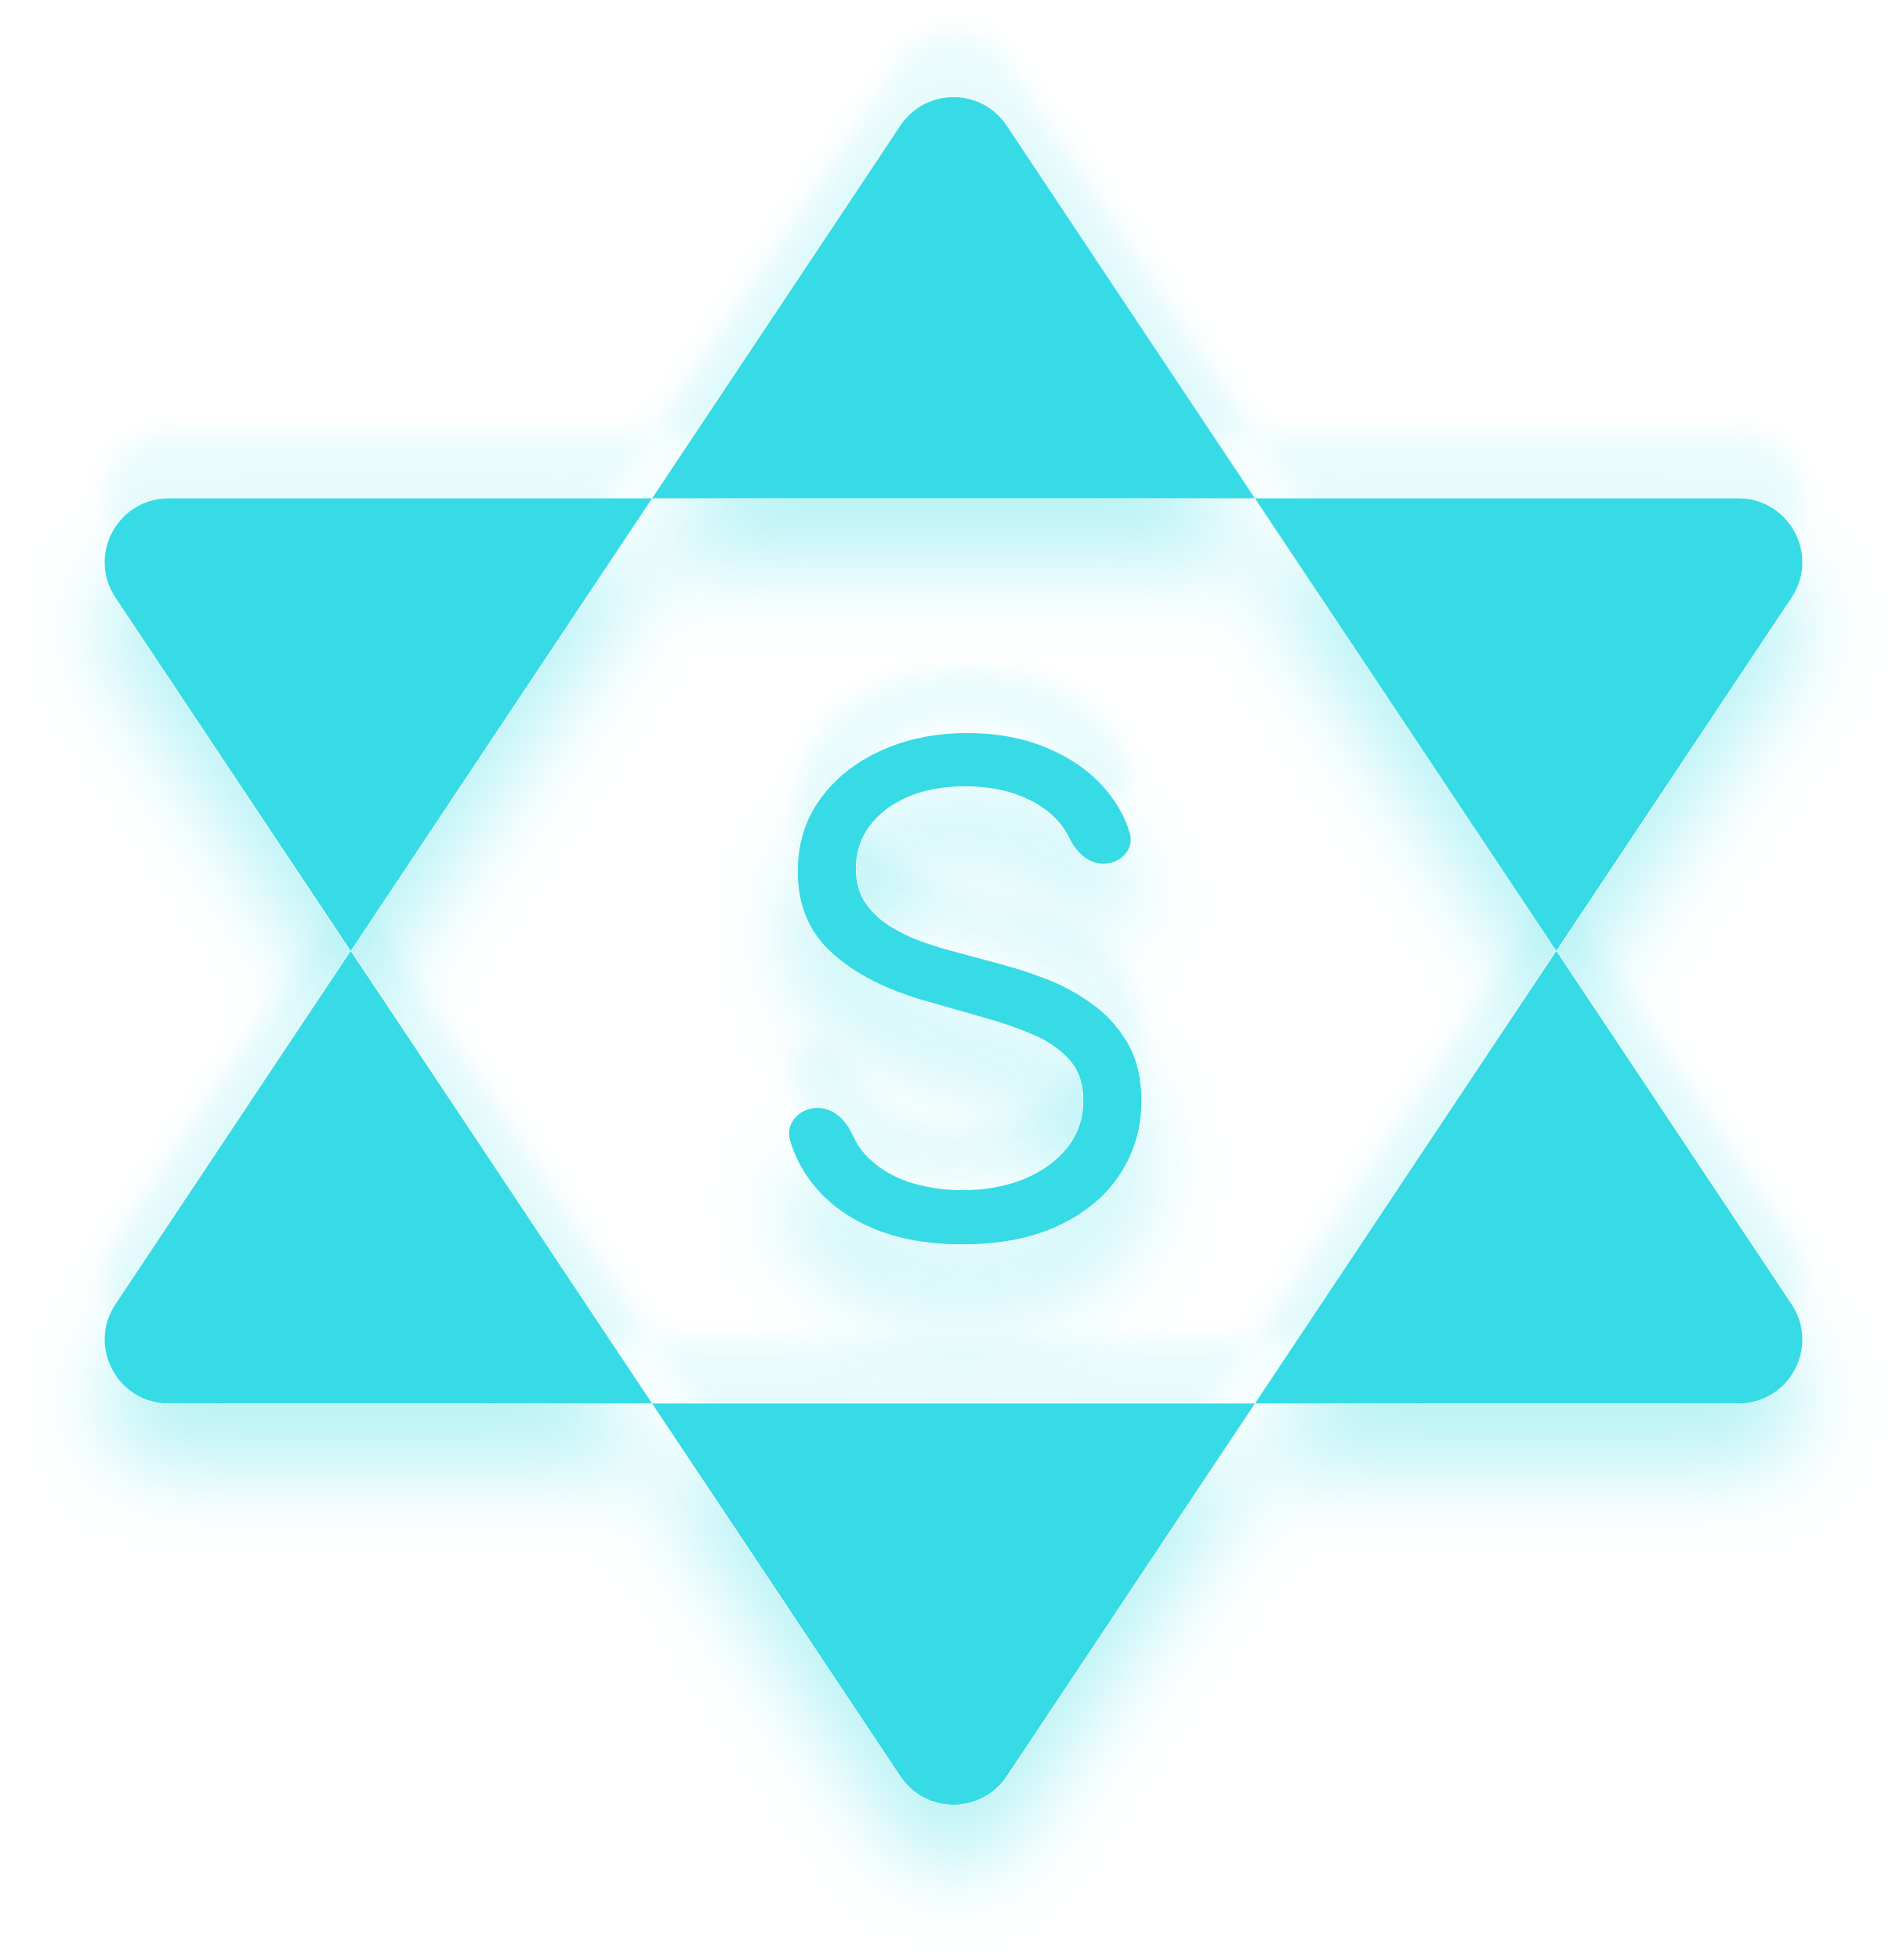
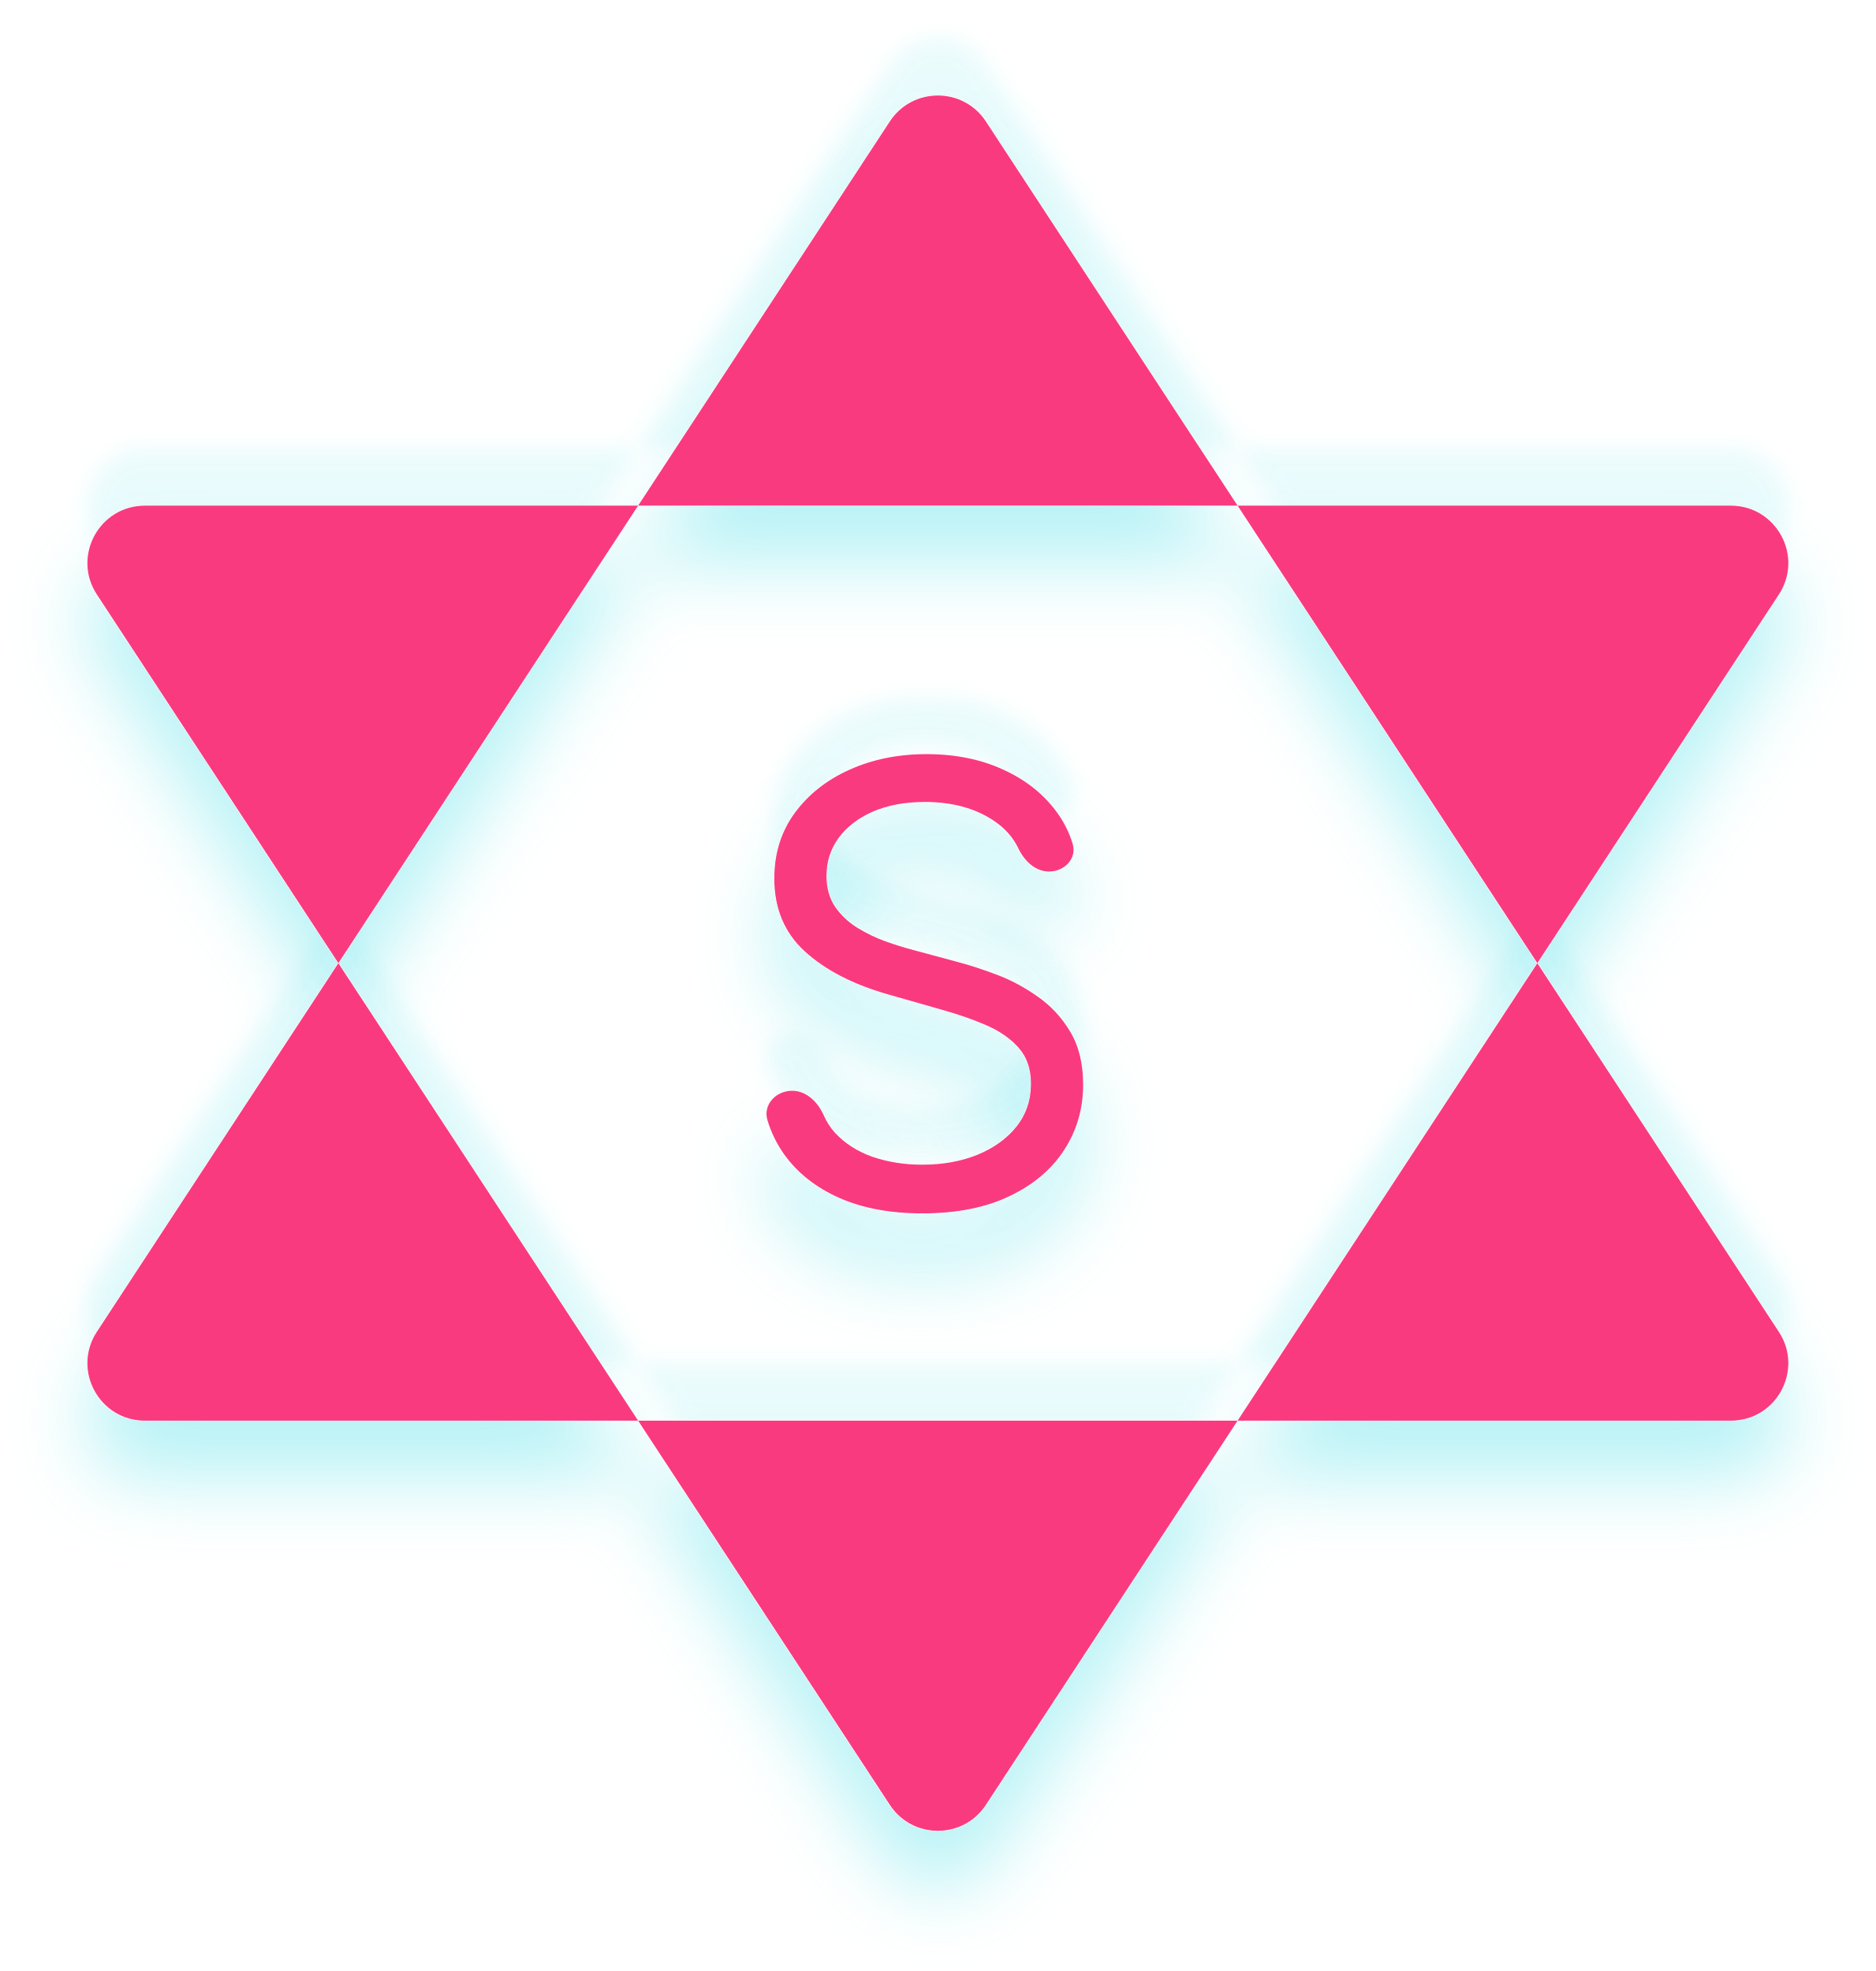
- <svg xmlns="http://www.w3.org/2000/svg" width="89" height="92" viewBox="0 0 89 92" fill="none">
-   <g filter="url(#filter0_dd_16_56)">
-     <path fill-rule="evenodd" clip-rule="evenodd" d="M42.271 5.895C43.459 4.113 46.078 4.113 47.265 5.895L58.919 23.391H30.617L42.271 5.895ZM16.466 44.635L30.617 23.391H7.918C5.522 23.391 4.093 26.06 5.421 28.054L16.466 44.635ZM30.617 65.879L16.466 44.635L5.421 61.216C4.093 63.209 5.522 65.879 7.918 65.879H30.617ZM58.919 65.879H30.617L42.272 83.374C43.459 85.157 46.078 85.157 47.265 83.374L58.919 65.879ZM73.07 44.635L58.919 23.391H81.619C84.014 23.391 85.443 26.06 84.115 28.054L73.07 44.635ZM73.07 44.635L58.919 65.879H81.618C84.014 65.879 85.443 63.209 84.115 61.216L73.07 44.635ZM48.886 37.864C49.485 38.257 49.925 38.747 50.206 39.337C50.516 39.986 51.087 40.545 51.807 40.545V40.545C52.609 40.545 53.273 39.87 53.044 39.102C52.862 38.493 52.575 37.925 52.182 37.398C51.5 36.474 50.576 35.746 49.409 35.216C48.242 34.678 46.909 34.409 45.409 34.409C43.924 34.409 42.58 34.682 41.375 35.227C40.178 35.765 39.224 36.523 38.511 37.5C37.807 38.47 37.455 39.606 37.455 40.909C37.455 42.477 37.985 43.746 39.045 44.716C40.106 45.686 41.545 46.432 43.364 46.955L46.227 47.773C47.045 48 47.807 48.265 48.511 48.568C49.216 48.871 49.784 49.265 50.216 49.75C50.648 50.235 50.864 50.864 50.864 51.636C50.864 52.485 50.614 53.227 50.114 53.864C49.614 54.492 48.936 54.985 48.08 55.341C47.224 55.689 46.258 55.864 45.182 55.864C44.258 55.864 43.394 55.727 42.591 55.455C41.795 55.174 41.136 54.75 40.614 54.182C40.378 53.918 40.188 53.623 40.044 53.296C39.739 52.602 39.145 52 38.387 52V52C37.539 52 36.851 52.729 37.097 53.541C37.295 54.196 37.593 54.8 37.989 55.352C38.686 56.314 39.64 57.064 40.852 57.602C42.072 58.14 43.515 58.409 45.182 58.409C46.97 58.409 48.489 58.11 49.739 57.511C50.996 56.913 51.951 56.106 52.602 55.091C53.261 54.076 53.591 52.939 53.591 51.682C53.591 50.591 53.367 49.67 52.92 48.92C52.474 48.17 51.905 47.557 51.216 47.08C50.534 46.595 49.818 46.212 49.068 45.932C48.326 45.651 47.651 45.432 47.045 45.273L44.682 44.636C44.25 44.523 43.776 44.375 43.261 44.193C42.746 44.004 42.254 43.765 41.784 43.477C41.314 43.182 40.928 42.814 40.625 42.375C40.33 41.928 40.182 41.394 40.182 40.773C40.182 40.03 40.394 39.367 40.818 38.784C41.25 38.201 41.849 37.742 42.614 37.409C43.386 37.076 44.288 36.909 45.318 36.909C46.727 36.909 47.917 37.227 48.886 37.864Z" fill="#36DBE5" />
+ <svg xmlns="http://www.w3.org/2000/svg" width="98" height="103" viewBox="0 0 98 103" fill="none">
+   <g filter="url(#filter0_dd_28_5)">
+     <path fill-rule="evenodd" clip-rule="evenodd" d="M46.49 6.347C47.675 4.539 50.325 4.539 51.51 6.347L64.66 26.424H33.34L46.49 6.347ZM17.679 50.333L33.34 26.424H7.57C5.185 26.424 3.754 29.073 5.061 31.068L17.679 50.333ZM33.34 74.241L17.679 50.333L5.06 69.597C3.754 71.593 5.185 74.241 7.57 74.241H33.34ZM64.66 74.241H33.34L46.49 94.318C47.675 96.126 50.325 96.126 51.51 94.318L64.66 74.241ZM80.321 50.333L64.66 26.424H90.43C92.815 26.424 94.246 29.073 92.94 31.068L80.321 50.333ZM80.321 50.333L64.66 74.241H90.43C92.815 74.241 94.246 71.592 92.939 69.597L80.321 50.333ZM51.886 42.864C52.485 43.257 52.925 43.747 53.206 44.337C53.516 44.986 54.087 45.545 54.807 45.545V45.545C55.609 45.545 56.273 44.87 56.044 44.102C55.862 43.493 55.575 42.925 55.182 42.398C54.5 41.474 53.576 40.746 52.409 40.216C51.242 39.678 49.909 39.409 48.409 39.409C46.924 39.409 45.58 39.682 44.375 40.227C43.178 40.765 42.224 41.523 41.511 42.5C40.807 43.47 40.455 44.606 40.455 45.909C40.455 47.477 40.985 48.746 42.045 49.716C43.106 50.686 44.545 51.432 46.364 51.955L49.227 52.773C50.045 53 50.807 53.265 51.511 53.568C52.216 53.871 52.784 54.265 53.216 54.75C53.648 55.235 53.864 55.864 53.864 56.636C53.864 57.485 53.614 58.227 53.114 58.864C52.614 59.492 51.936 59.985 51.08 60.341C50.224 60.689 49.258 60.864 48.182 60.864C47.258 60.864 46.394 60.727 45.591 60.455C44.795 60.174 44.136 59.75 43.614 59.182C43.378 58.918 43.188 58.623 43.044 58.296C42.739 57.602 42.145 57 41.387 57V57C40.539 57 39.851 57.729 40.097 58.541C40.295 59.196 40.593 59.8 40.989 60.352C41.686 61.314 42.64 62.064 43.852 62.602C45.072 63.14 46.515 63.409 48.182 63.409C49.97 63.409 51.489 63.11 52.739 62.511C53.996 61.913 54.951 61.106 55.602 60.091C56.261 59.076 56.591 57.939 56.591 56.682C56.591 55.591 56.367 54.67 55.92 53.92C55.474 53.17 54.905 52.557 54.216 52.08C53.534 51.595 52.818 51.212 52.068 50.932C51.326 50.651 50.651 50.432 50.045 50.273L47.682 49.636C47.25 49.523 46.776 49.375 46.261 49.193C45.746 49.004 45.254 48.765 44.784 48.477C44.314 48.182 43.928 47.814 43.625 47.375C43.33 46.928 43.182 46.394 43.182 45.773C43.182 45.03 43.394 44.367 43.818 43.784C44.25 43.201 44.849 42.742 45.614 42.409C46.386 42.076 47.288 41.909 48.318 41.909C49.727 41.909 50.917 42.227 51.886 42.864Z" fill="#FA3A7F" />
  </g>
  <defs>
-     <filter id="filter0_dd_16_56" x="0.913" y="0.558" width="87.711" height="91.153" filterUnits="userSpaceOnUse" color-interpolation-filters="sRGB">
+     <filter id="filter0_dd_28_5" x="0.565" y="0.991" width="96.87" height="101.683" filterUnits="userSpaceOnUse" color-interpolation-filters="sRGB">
      <feFlood flood-opacity="0" result="BackgroundImageFix" />
      <feColorMatrix in="SourceAlpha" type="matrix" values="0 0 0 0 0 0 0 0 0 0 0 0 0 0 0 0 0 0 127 0" result="hardAlpha" />
      <feOffset dy="3" />
      <feGaussianBlur stdDeviation="2" />
      <feComposite in2="hardAlpha" operator="out" />
      <feColorMatrix type="matrix" values="0 0 0 0 0.212 0 0 0 0 0.859 0 0 0 0 0.898 0 0 0 0.35 0" />
-       <feBlend mode="normal" in2="BackgroundImageFix" result="effect1_dropShadow_16_56" />
+       <feBlend mode="normal" in2="BackgroundImageFix" result="effect1_dropShadow_28_5" />
      <feColorMatrix in="SourceAlpha" type="matrix" values="0 0 0 0 0 0 0 0 0 0 0 0 0 0 0 0 0 0 127 0" result="hardAlpha" />
      <feOffset dy="-3" />
      <feGaussianBlur stdDeviation="0.5" />
      <feComposite in2="hardAlpha" operator="out" />
      <feColorMatrix type="matrix" values="0 0 0 0 0.212 0 0 0 0 0.859 0 0 0 0 0.898 0 0 0 0.1 0" />
-       <feBlend mode="normal" in2="effect1_dropShadow_16_56" result="effect2_dropShadow_16_56" />
-       <feBlend mode="normal" in="SourceGraphic" in2="effect2_dropShadow_16_56" result="shape" />
+       <feBlend mode="normal" in2="effect1_dropShadow_28_5" result="effect2_dropShadow_28_5" />
+       <feBlend mode="normal" in="SourceGraphic" in2="effect2_dropShadow_28_5" result="shape" />
    </filter>
  </defs>
</svg>
